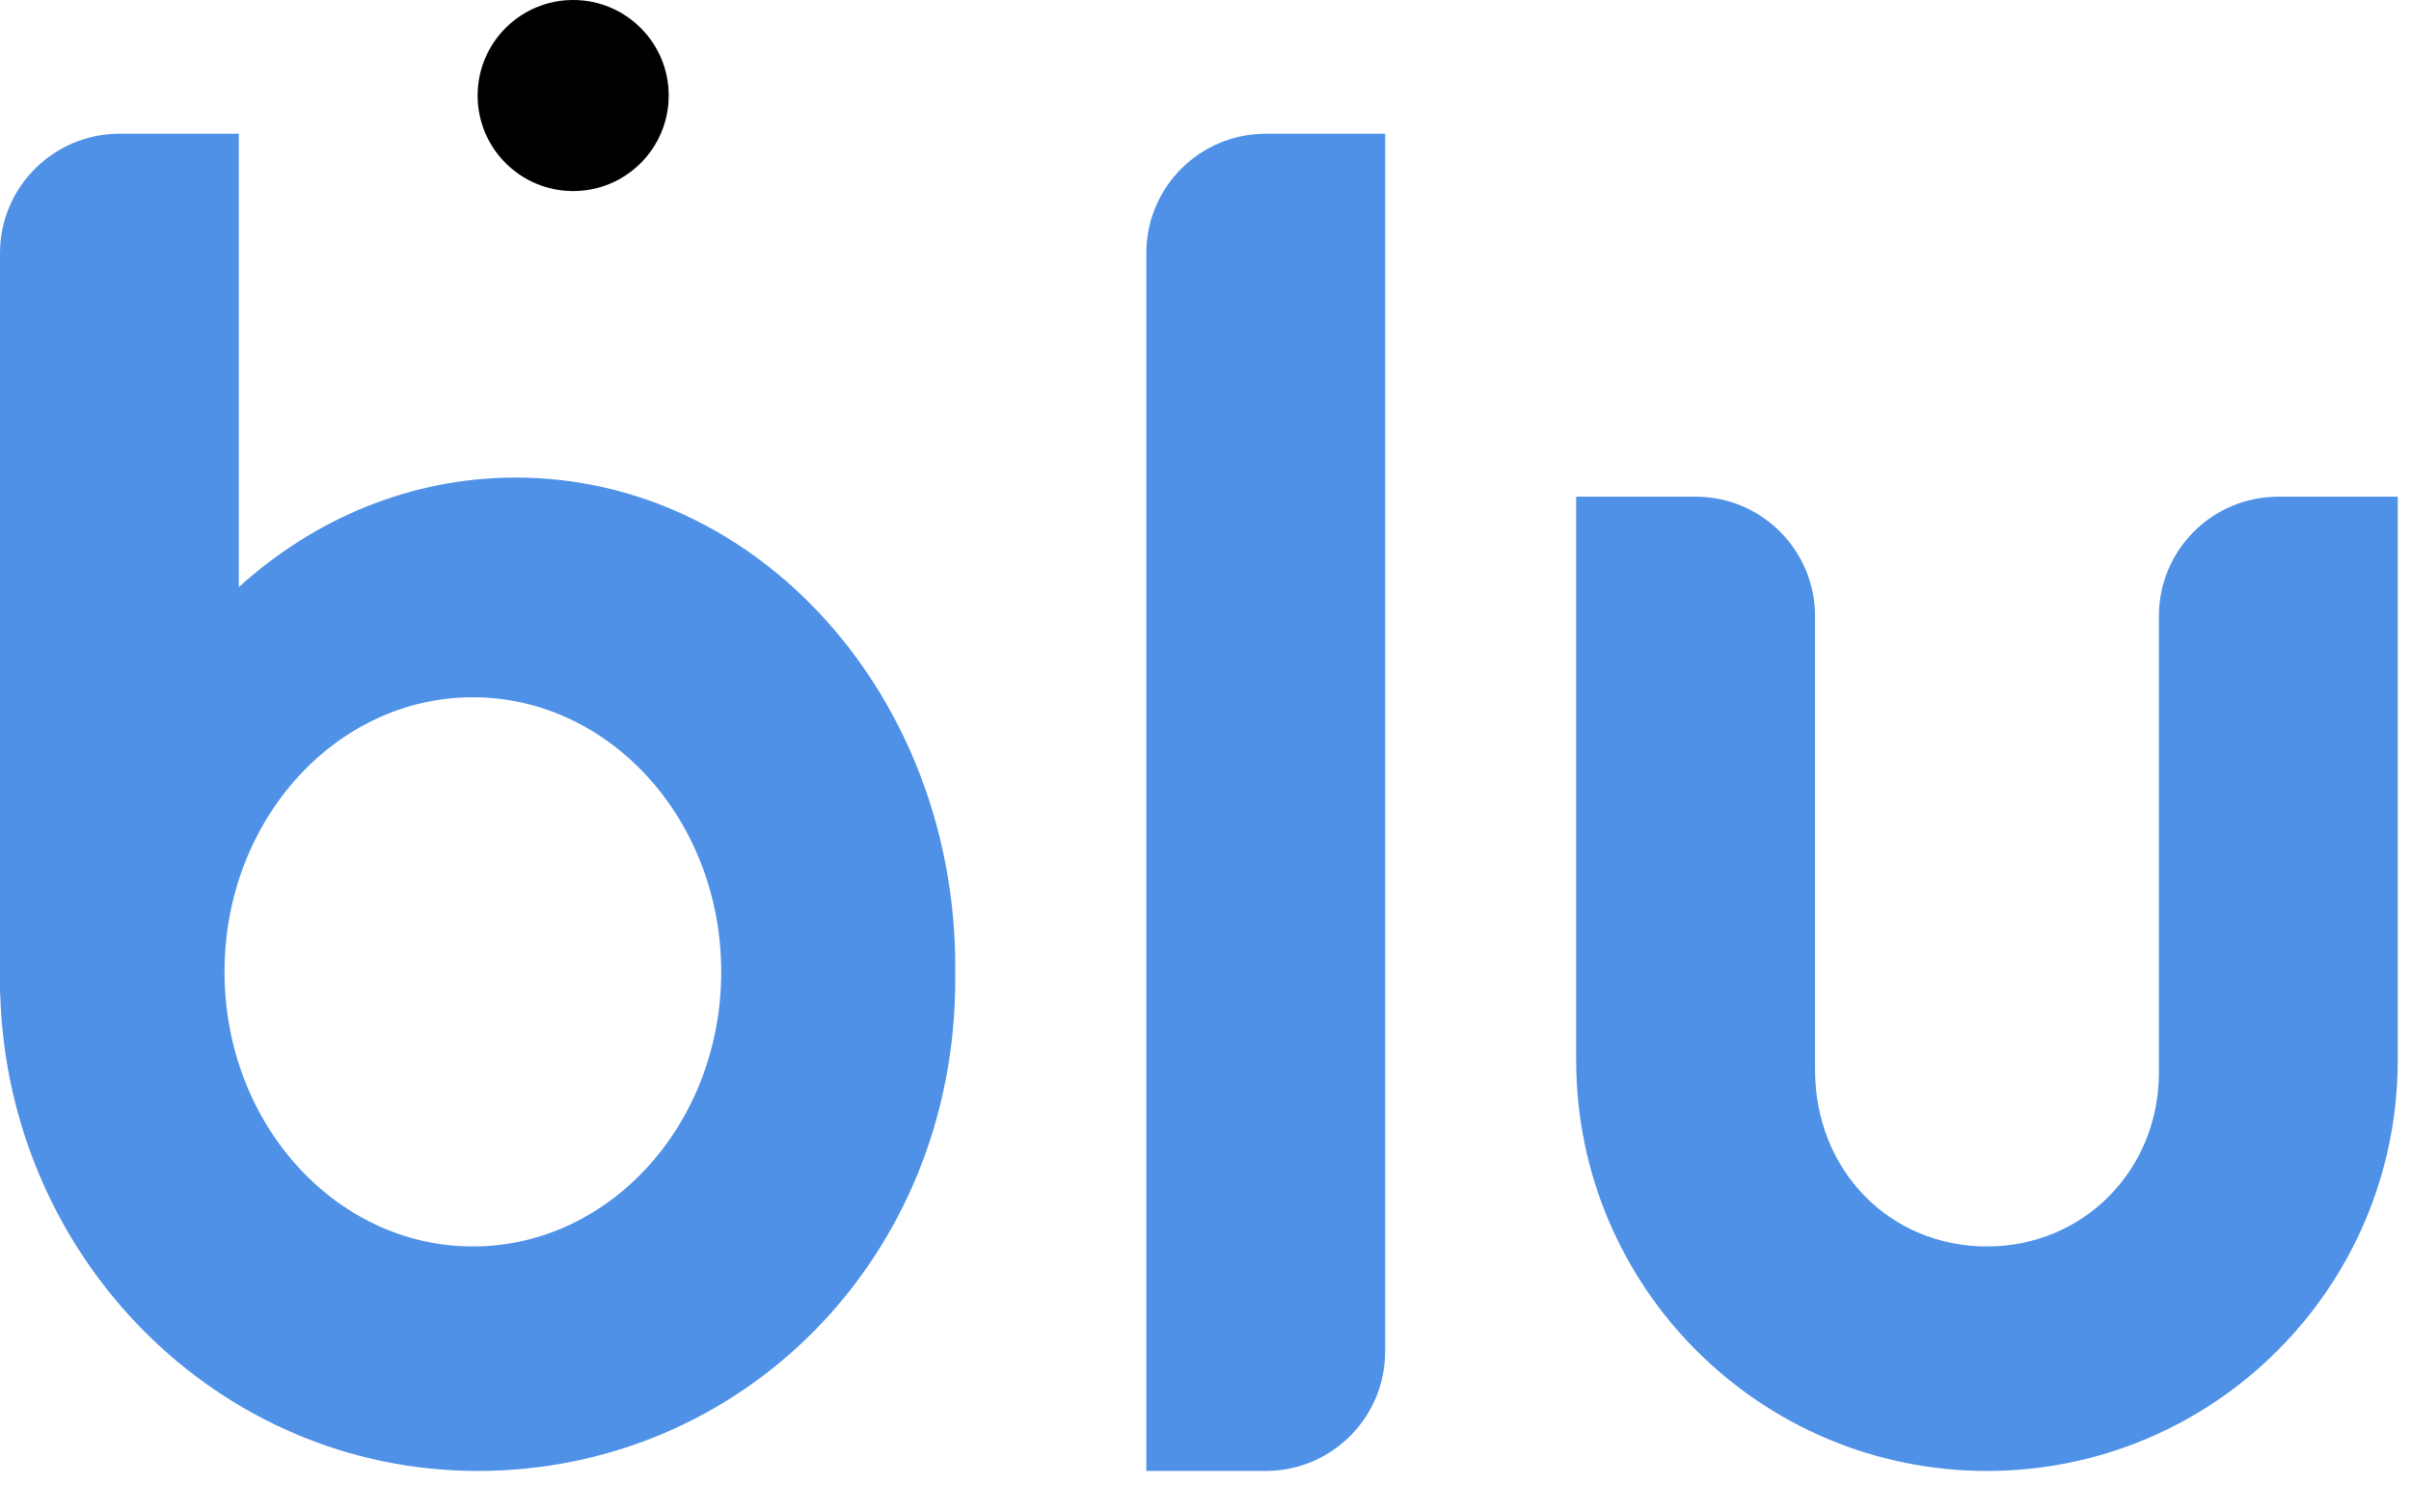
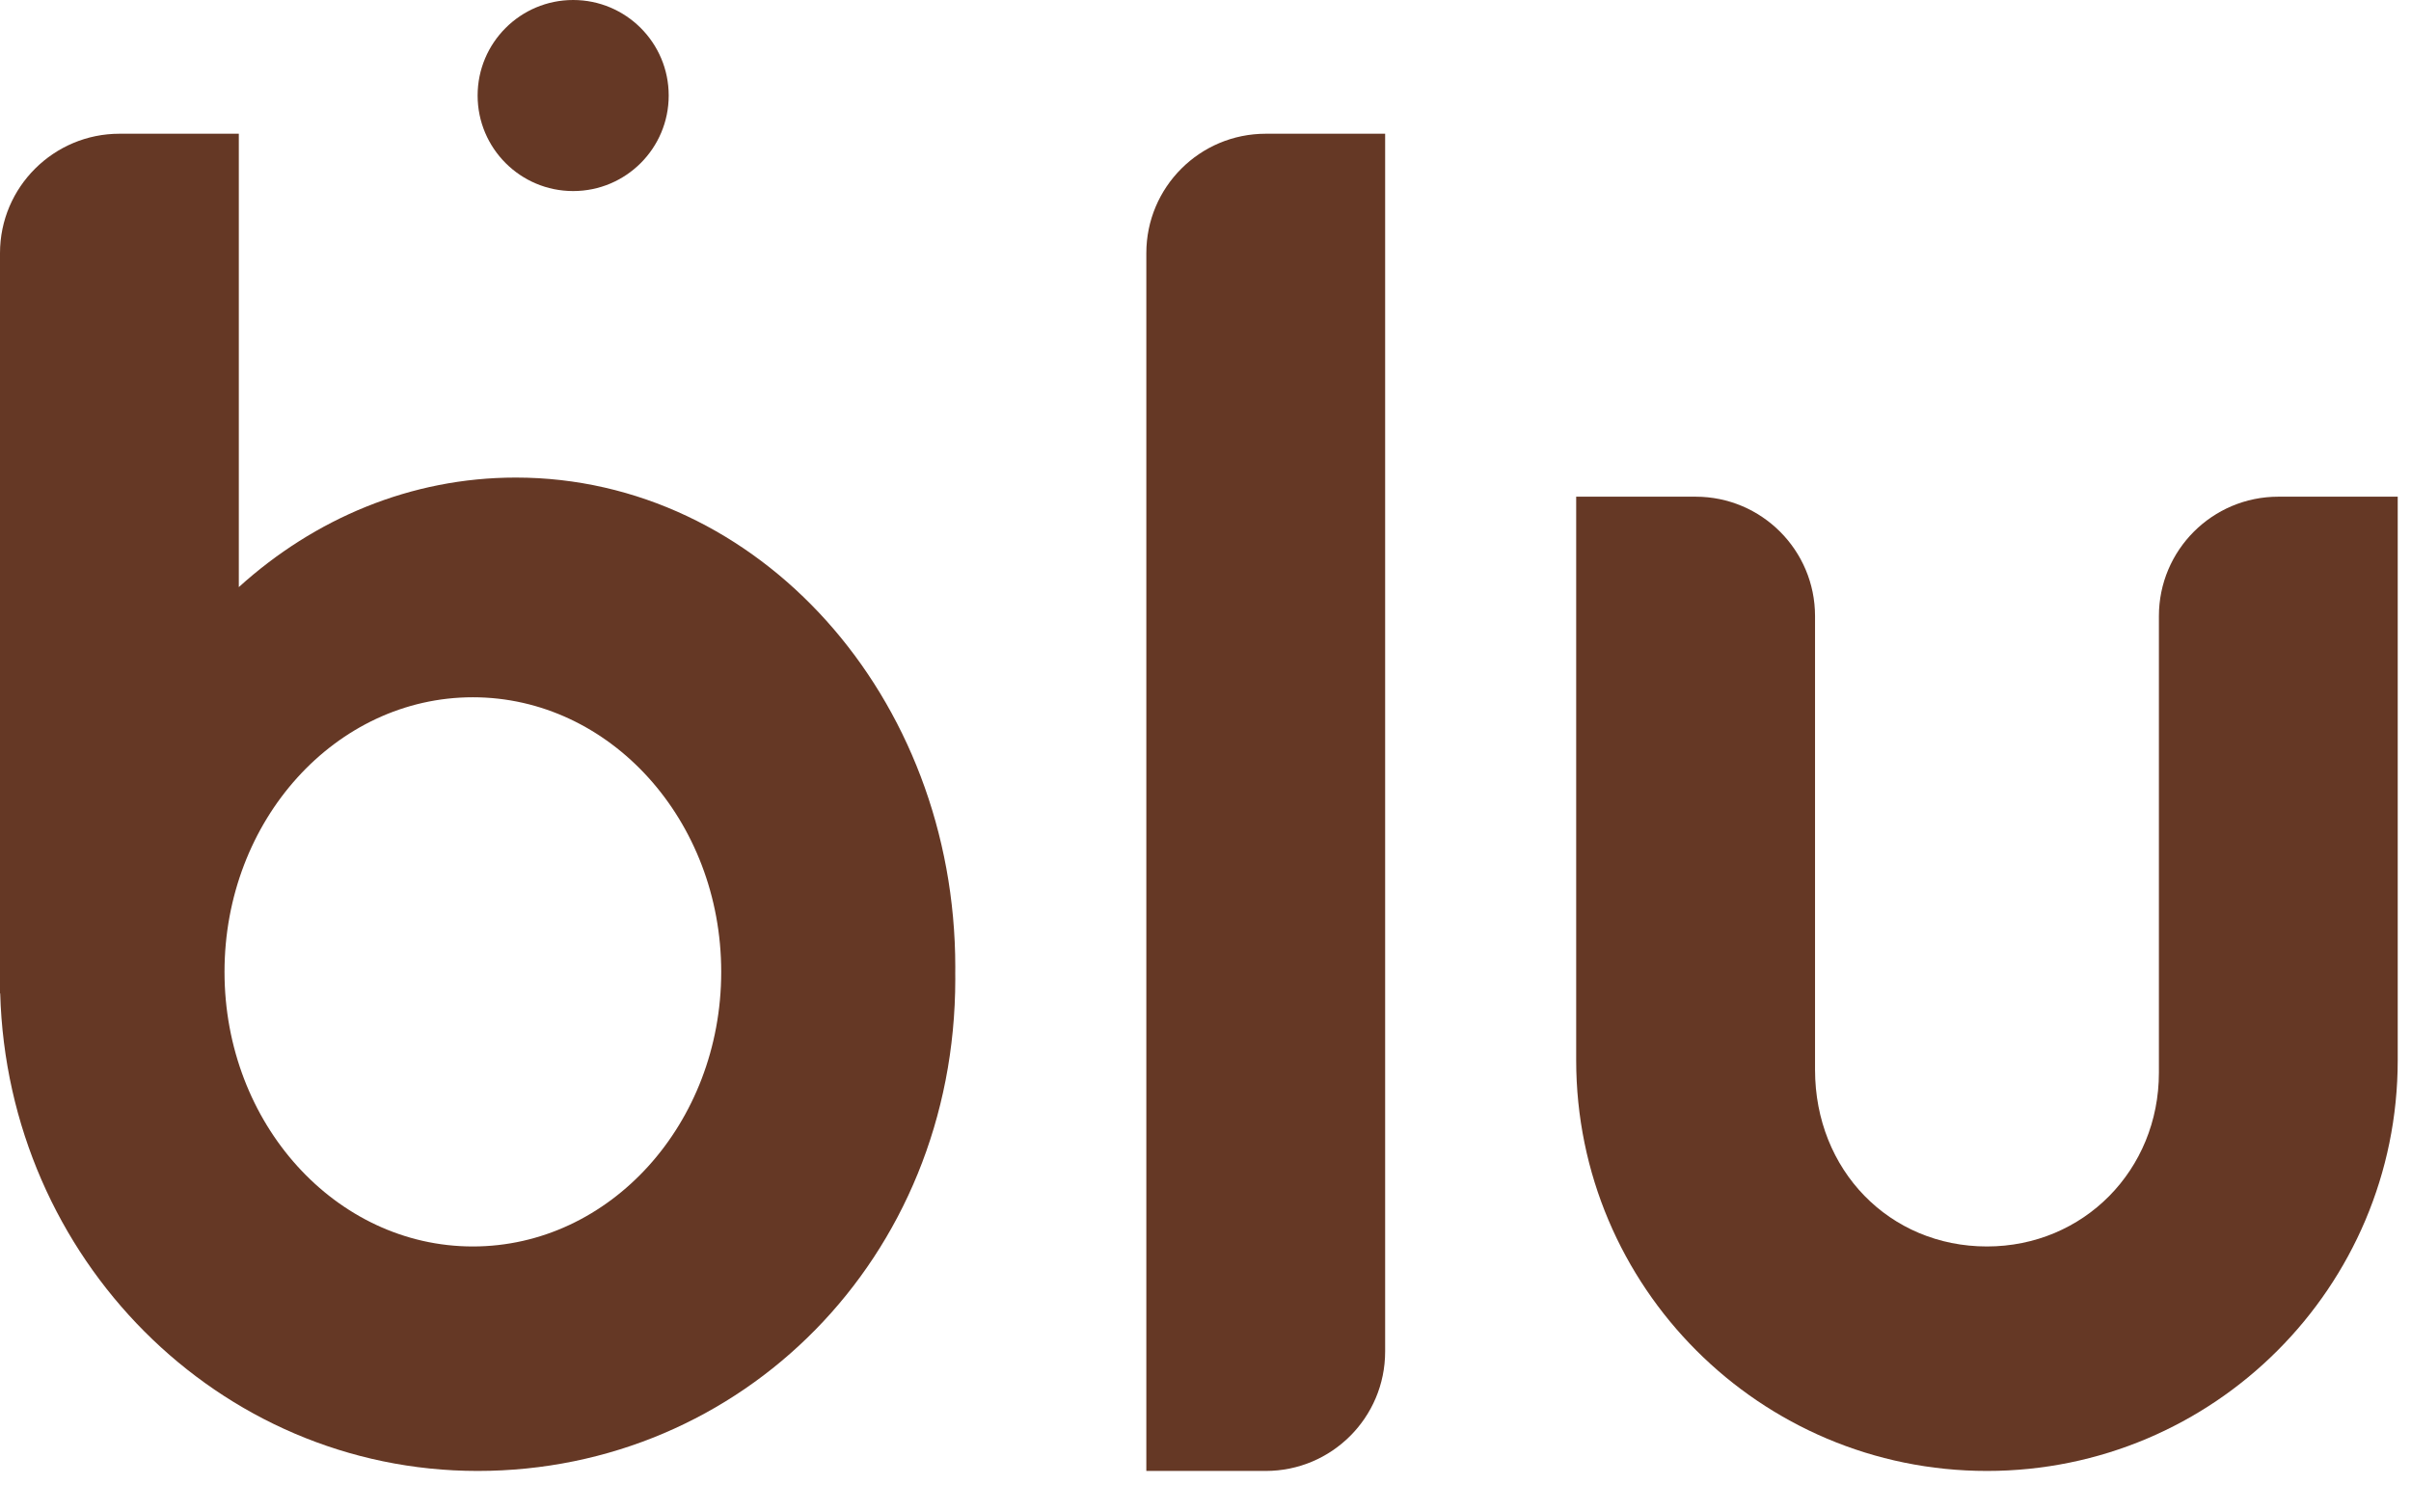
<svg xmlns="http://www.w3.org/2000/svg" width="59px" height="37px" viewBox="0 0 59 37" version="1.1">
  <g id="Welcome" stroke="none" stroke-width="1" fill="none" fill-rule="evenodd">
    <g id="Landing" transform="translate(-1185, -20)">
      <g id="Logo" transform="translate(1185, 20)">
-         <circle id="Oval" fill="#000000" cx="14.026" cy="2.338" r="2.338" />
-         <path d="M44.416,15.078 L44.416,26.182 L44.416,26.182 C44.416,28.636 46.235,30.506 48.623,30.506 C50.988,30.506 52.831,28.636 52.831,26.253 L52.831,15.078 C52.831,13.464 54.139,12.156 55.753,12.156 L58.675,12.156 L58.675,12.156 L58.675,25.948 C58.675,31.5 54.175,36 48.623,36 C43.072,36 38.571,31.5 38.571,25.948 L38.571,12.156 L41.494,12.156 C43.107,12.156 44.416,13.464 44.416,15.078 Z" id="Combined-Shape" fill="#4E91E6" fill-rule="nonzero" />
-         <path d="M30.974,3.273 L33.896,3.273 L33.896,3.273 L33.896,33.078 C33.896,34.692 32.588,36 30.974,36 L28.052,36 L28.052,36 L28.052,6.195 C28.052,4.581 29.36,3.273 30.974,3.273 Z" id="Rectangle" fill="#4E91E6" />
-         <path d="M5.844,3.273 L5.844,14.369 C7.694,12.693 10.053,11.688 12.623,11.688 C18.562,11.688 23.377,17.052 23.377,23.669 C23.377,23.719 23.376,23.77 23.376,23.82 C23.376,23.867 23.377,23.914 23.377,23.961 C23.376,30.799 18.144,36 11.688,36 C5.347,36 0.185,30.799 0.005,24.312 L0,24.312 L0,6.195 C0,4.571 1.323,3.273 2.922,3.273 L5.844,3.273 Z M11.571,17.065 C8.215,17.065 5.494,20.074 5.494,23.786 C5.494,27.497 8.215,30.506 11.571,30.506 C14.928,30.506 17.649,27.497 17.649,23.786 C17.649,20.074 14.928,17.065 11.571,17.065 Z" id="Combined-Shape" fill="#4E91E6" fill-rule="nonzero" />
+         <circle id="Oval" fill="#653825" cx="14.026" cy="2.338" r="2.338" />
+         <path d="M44.416,15.078 L44.416,26.182 L44.416,26.182 C44.416,28.636 46.235,30.506 48.623,30.506 C50.988,30.506 52.831,28.636 52.831,26.253 L52.831,15.078 C52.831,13.464 54.139,12.156 55.753,12.156 L58.675,12.156 L58.675,12.156 L58.675,25.948 C58.675,31.5 54.175,36 48.623,36 C43.072,36 38.571,31.5 38.571,25.948 L38.571,12.156 L41.494,12.156 C43.107,12.156 44.416,13.464 44.416,15.078 Z" id="Combined-Shape" fill="#653825" fill-rule="nonzero" />
+         <path d="M30.974,3.273 L33.896,3.273 L33.896,3.273 L33.896,33.078 C33.896,34.692 32.588,36 30.974,36 L28.052,36 L28.052,36 L28.052,6.195 C28.052,4.581 29.36,3.273 30.974,3.273 Z" id="Rectangle" fill="#653825" />
+         <path d="M5.844,3.273 L5.844,14.369 C7.694,12.693 10.053,11.688 12.623,11.688 C18.562,11.688 23.377,17.052 23.377,23.669 C23.377,23.719 23.376,23.77 23.376,23.82 C23.376,23.867 23.377,23.914 23.377,23.961 C23.376,30.799 18.144,36 11.688,36 C5.347,36 0.185,30.799 0.005,24.312 L0,24.312 L0,6.195 C0,4.571 1.323,3.273 2.922,3.273 L5.844,3.273 Z M11.571,17.065 C8.215,17.065 5.494,20.074 5.494,23.786 C5.494,27.497 8.215,30.506 11.571,30.506 C14.928,30.506 17.649,27.497 17.649,23.786 C17.649,20.074 14.928,17.065 11.571,17.065 Z" id="Combined-Shape" fill="#653825" fill-rule="nonzero" />
      </g>
    </g>
  </g>
</svg>
